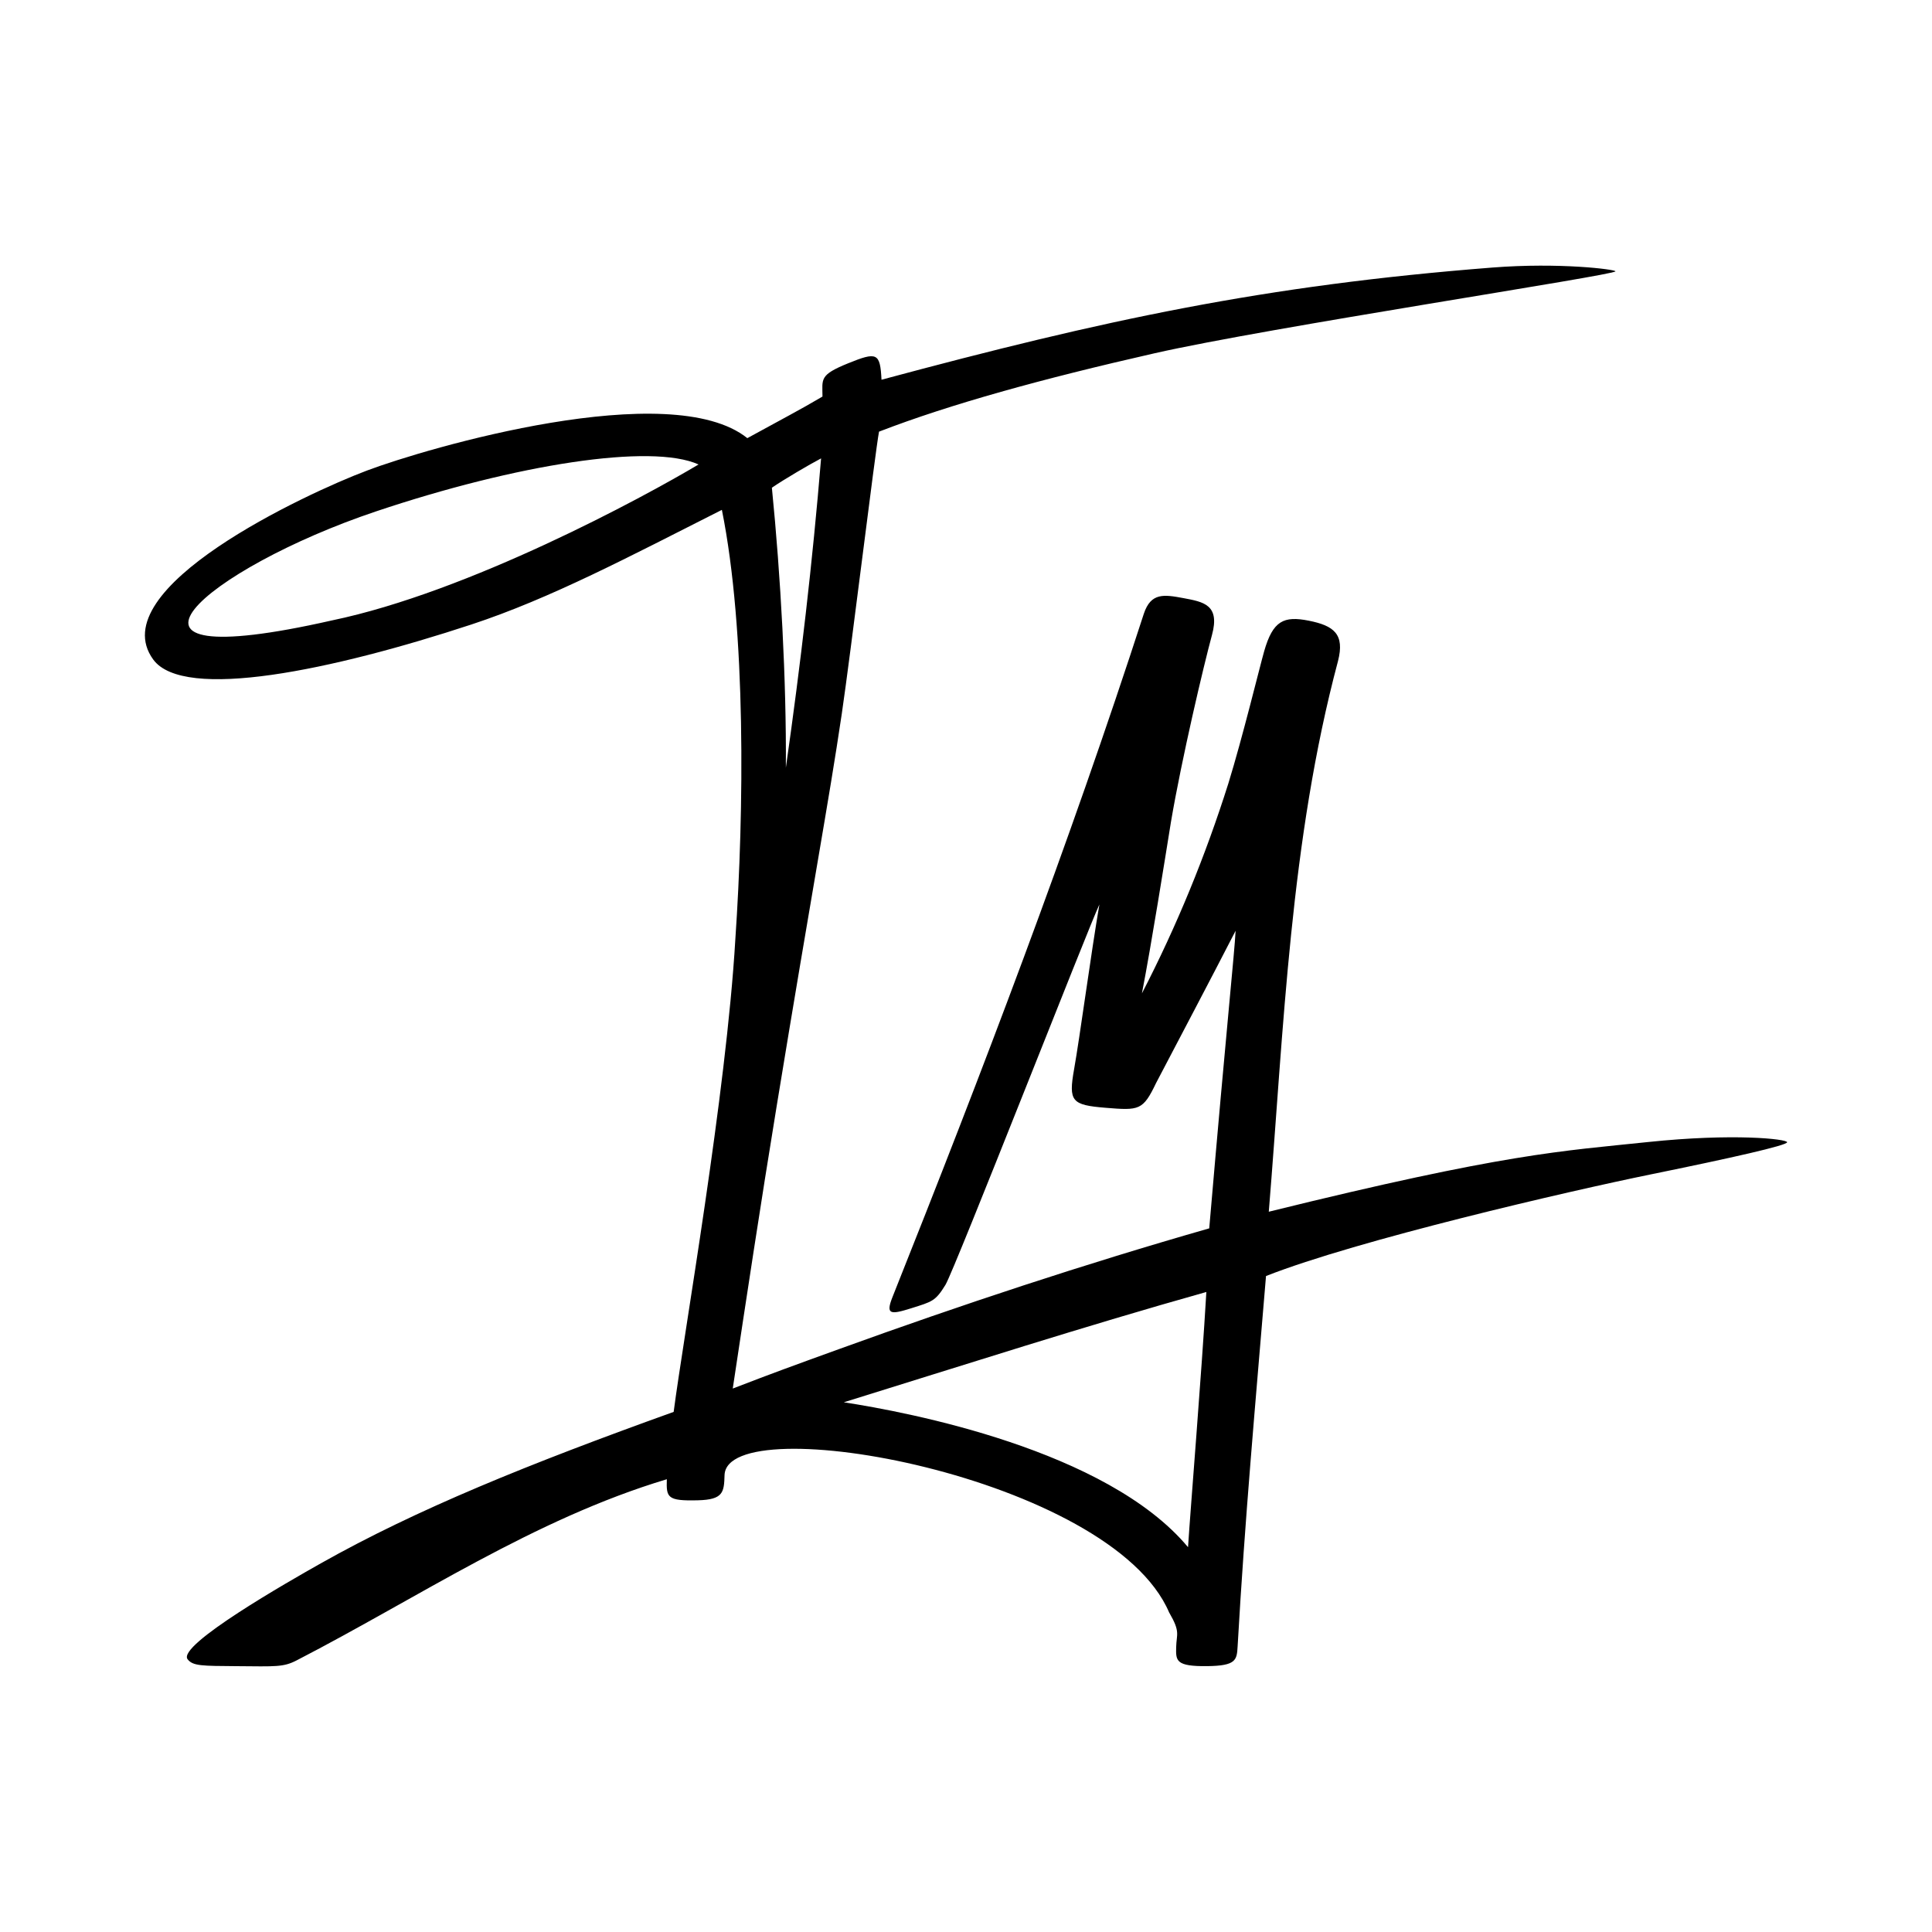
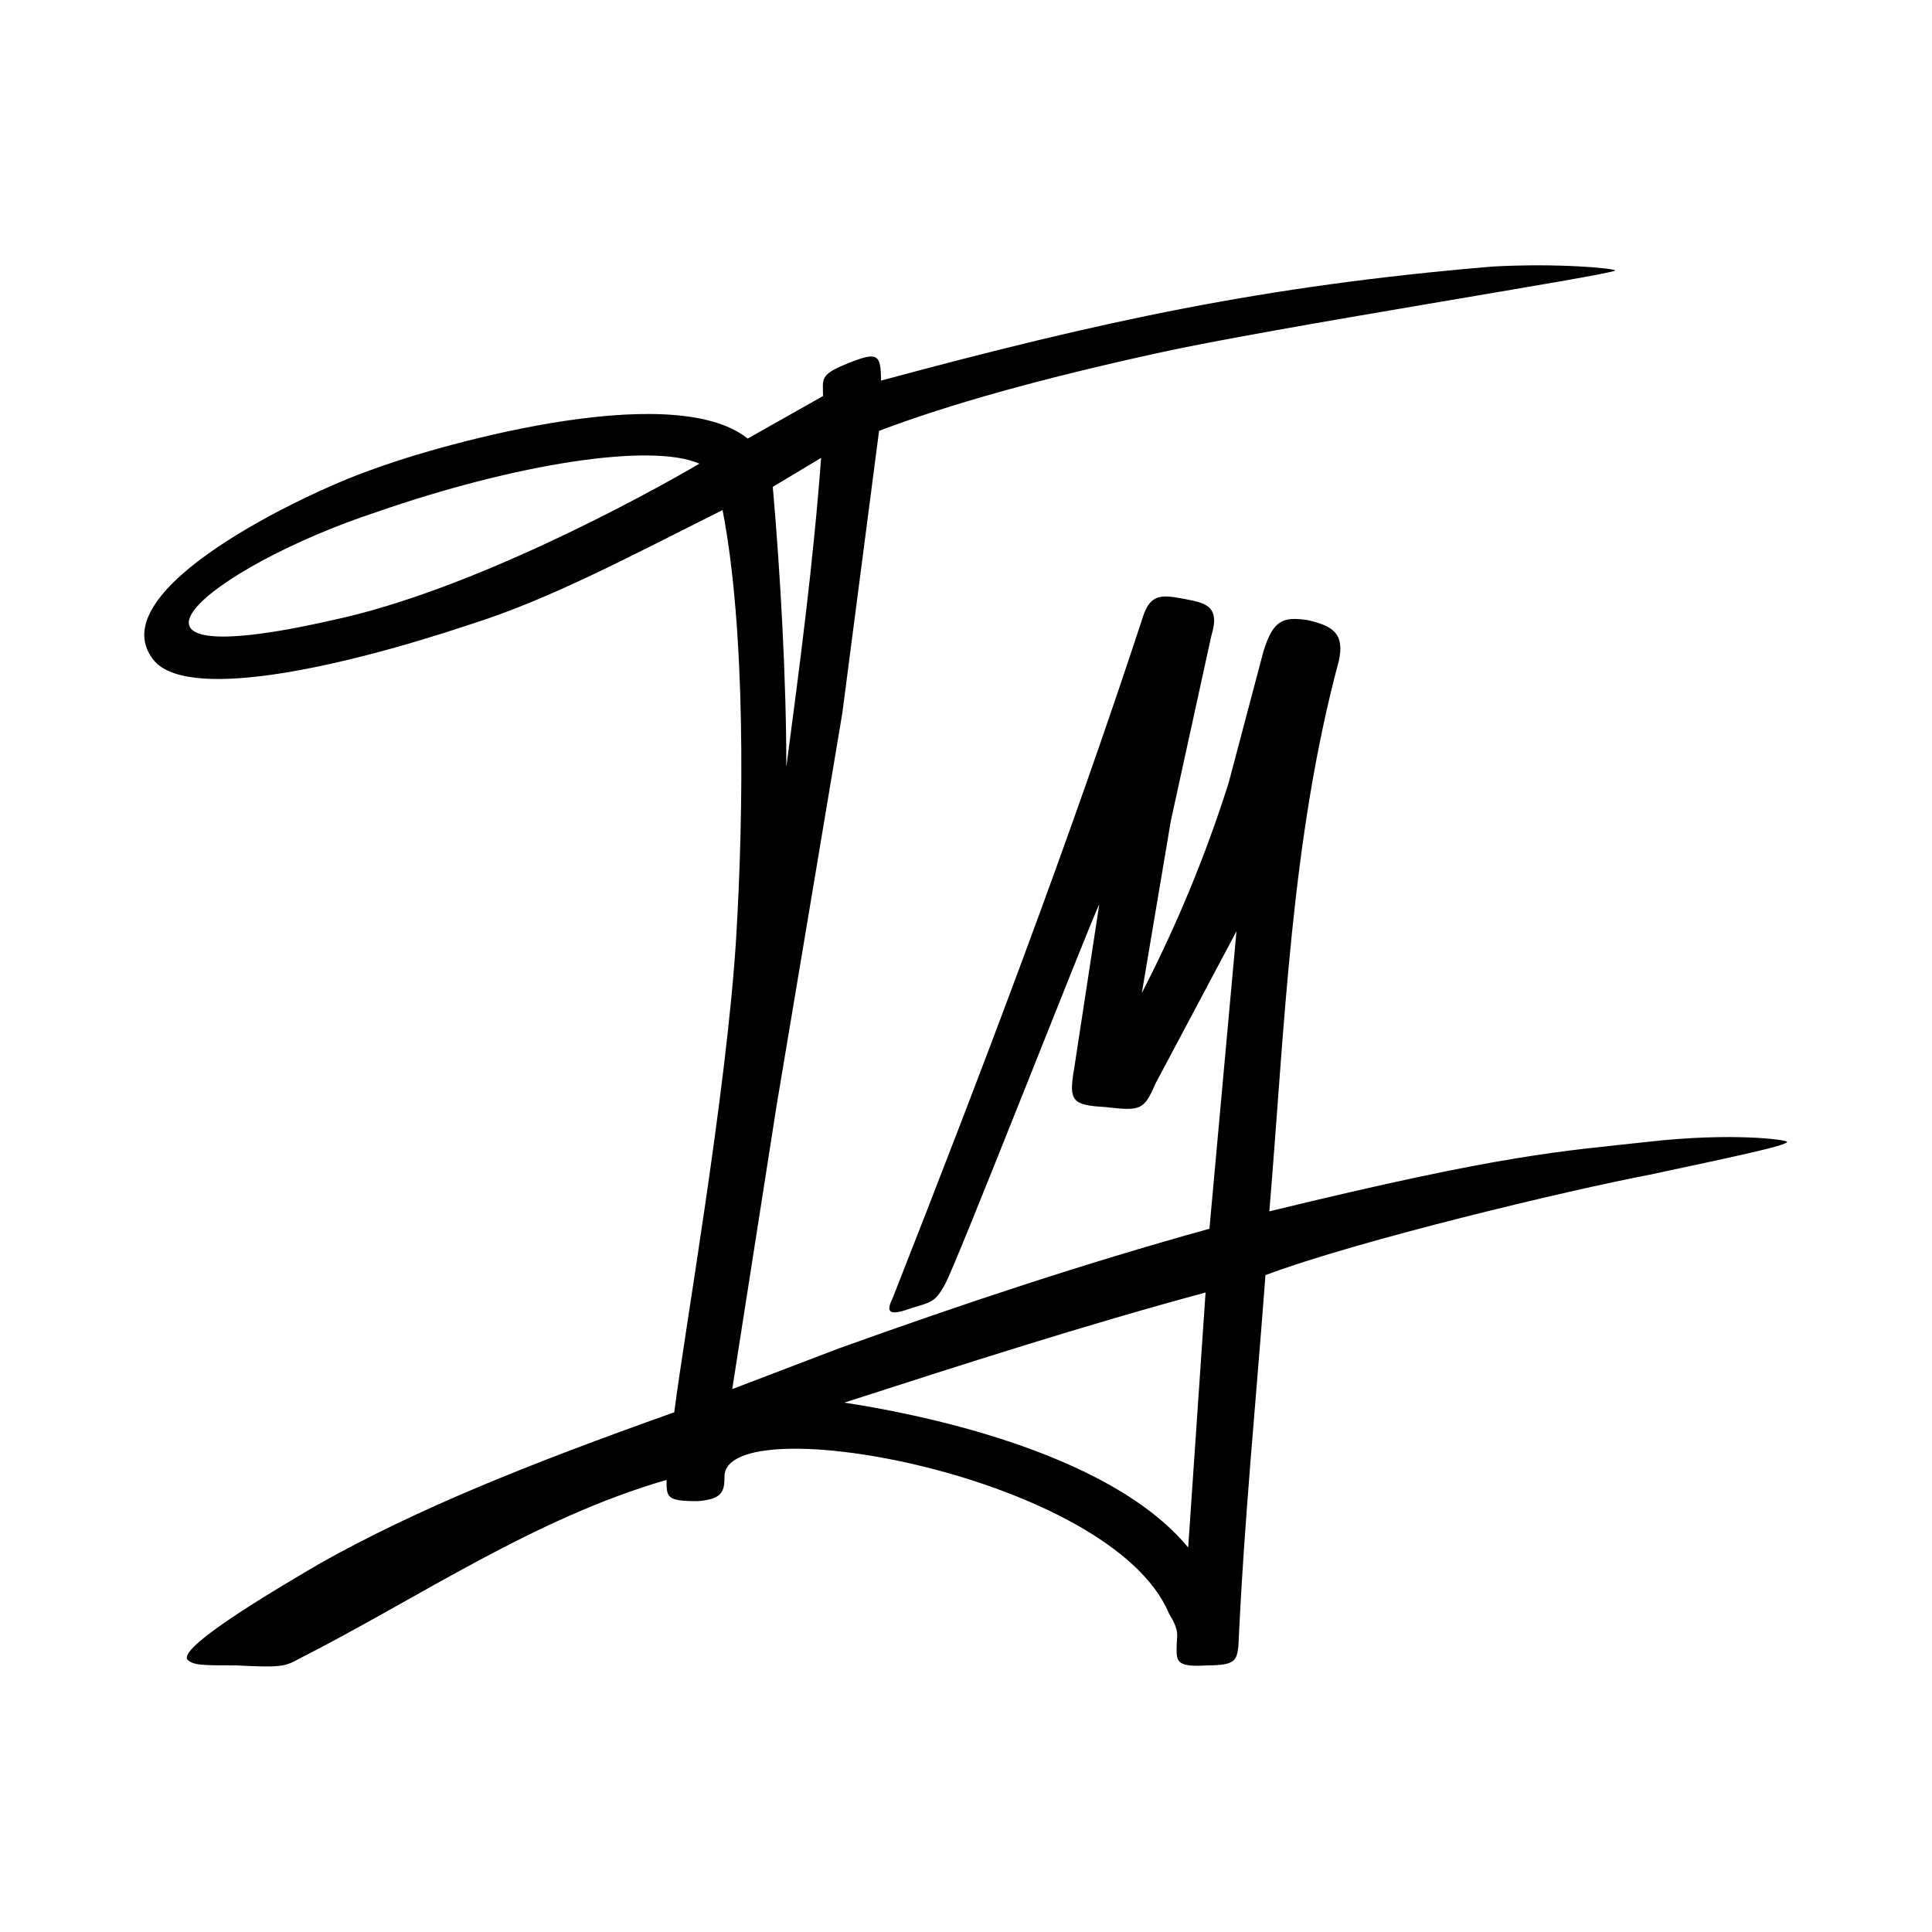
- <svg xmlns="http://www.w3.org/2000/svg" viewBox="0 0 1000 1000" role="img" aria-labelledby="initials-title initials-description">
-   <path fill="#000" d="m605.18 834.7c-30.019-70.644-229.22-106.26-230.16-71.112-0.238 8.844-0.696 12.62-13.724 12.961-16.035 0.42-16.443-1.452-16.144-10.901-68.89 20.704-128.44 61.164-191.56 93.736-6.923 3.594-10.777 3.179-31.188 3.018-17.767-0.14-22.613-0.035-25.308-3.593-5.51-7.277 52.394-40.293 68.928-49.607 49.673-27.983 107.47-51.392 182.66-78.408 5.145-39.591 27.247-164.48 31.935-244.77 4.485-65.763 5.641-159.61-6.975-222.12-47.377 23.925-88.524 45.803-129.72 59.357-71.751 23.603-148.79 39.791-164.62 18.098-26.852-36.802 79.529-86.068 110.54-97.768 31.01-11.699 157.17-48.675 196.98-16.806 18.06-9.911 27.349-14.704 38.892-21.528-0.049-9.161-1.729-11.127 13.237-17.199 14.965-6.072 16.62-5.505 17.311 8.49 115.17-30.959 197.79-48.811 316.14-58.06 34.967-2.733 63.749 0.977 63.765 1.942 0.032 1.96-180.01 29.122-238.53 42.413-58.528 13.293-105.91 26.396-142.66 40.576-1.936 10.072-14.729 115.3-19.264 145.97-6.864 46.412-15.25 90.375-33.693 203.02-8.424 51.451-15.659 99.257-22.75 146.3 20.955-8.088 31.434-11.886 54.975-20.409 63.502-22.99 126.96-43.987 191.65-62.502 9.311-108.37 12.997-141.59 13.652-154.04-12.693 24.69-29.939 57.389-41.158 78.8-6.817 14.239-8.702 14.258-26.201 12.825-17.499-1.433-19.205-3.256-16.241-19.939 2.964-16.684 8.873-60.749 13.097-85.283-4.983 10.111-74.963 189.19-79.696 196.9-5.21 8.494-6.88 8.676-17.753 12.11-10.874 3.435-13.12 3.135-9.774-5.497 46.668-117.01 91.385-234.26 130.23-354.03 3.66-10.963 10.351-9.963 20.58-8.042 10.229 1.922 18.964 3.377 14.677 19.1-4.287 15.724-15.702 64.15-21.225 96.734-3.091 19.181-10.111 63.371-15.024 88.729 18.06-34.931 32.928-71.287 44.739-108.67 7.263-23.49 16.237-60.354 18.506-68.331 4.53-15.931 10.184-18.474 23.118-15.899 12.934 2.575 18.702 6.912 15.131 20.871-24.817 93.074-28.013 189.66-35.832 285.05 122.79-30.313 151.67-31.376 196.13-36.055 44.463-4.679 72.129-1.565 72.157 0.079 0.028 1.644-28.724 8.113-70.764 16.695-42.039 8.582-151.61 33.927-198.96 52.566-5.489 66.139-10.928 125.49-14.701 191.76-0.397 6.975-0.743 9.966-15.576 10.153-16.435 0.206-16.392-2.748-16.231-9.747 0.161-6.998 2.332-7.784-3.588-17.946zm19.223-165.97c-62.974 17.695-125.21 37.727-187.65 57.091 33.089 5.078 136.08 24.542 178.17 75.001 1.354-21.109 7.013-89.651 9.483-132.09zm-199.41-431.47c-6.107 3.207-18.923 10.714-25.469 15.168 4.573 45.847 7.533 99.585 7.238 144.93 7.583-53.17 13.838-106.58 18.231-160.1zm-63.418 3.151c-24.49-11.062-94.261-0.122-167.03 24.314-87.912 29.523-154.61 86.291-22.857 56.432 70.988-14.728 161.31-63.733 189.88-80.746z" />
+ <svg xmlns="http://www.w3.org/2000/svg" viewBox="0 0 1000 1000" width="1000" height="1000" role="img" aria-labelledby="initials-title initials-description">
+   <path fill="#000" d="M605 835c-30-71-229-107-230-71 0 8-1 12-14 13-16 0-16-2-16-11-69 20-128 61-191 93-7 4-11 4-32 3-17 0-22 0-25-3-5-7 52-40 69-50 50-28 107-51 183-78 5-40 27-165 32-245 4-66 5-160-7-222-48 24-89 46-130 59-72 24-149 40-165 18-27-36 80-86 111-97 31-12 157-49 197-17l39-22c0-9-2-11 13-17s17-5 17 9c115-31 198-49 316-59 35-2 64 1 64 2 0 2-180 30-238 43-59 13-106 26-143 40l-19 146-34 203-23 147 55-21c64-23 127-44 192-62l14-154-42 79c-6 14-8 14-26 12-17-1-19-3-16-20l13-85c-5 10-75 189-80 197-5 9-7 9-17 12-11 4-14 3-10-5 46-117 91-235 130-354 4-11 10-10 21-8 10 2 19 3 14 19l-21 96-15 89c18-35 33-71 45-109l18-68c5-16 10-18 23-16 13 3 19 7 16 21-25 93-28 190-36 285 123-30 151-31 196-36 44-5 72-1 72 0 0 2-29 8-71 17-42 8-151 34-199 52-5 67-11 126-14 192-1 7-1 10-16 10-16 1-16-2-16-9s2-8-4-18zm19-166c-63 17-125 37-187 57 33 5 136 24 178 75l9-132zM425 237l-25 15c4 46 7 100 7 145 7-53 14-106 18-160zm-63 3c-25-11-95 0-167 25-88 29-155 86-23 56 71-15 161-64 190-81z" />
</svg>
